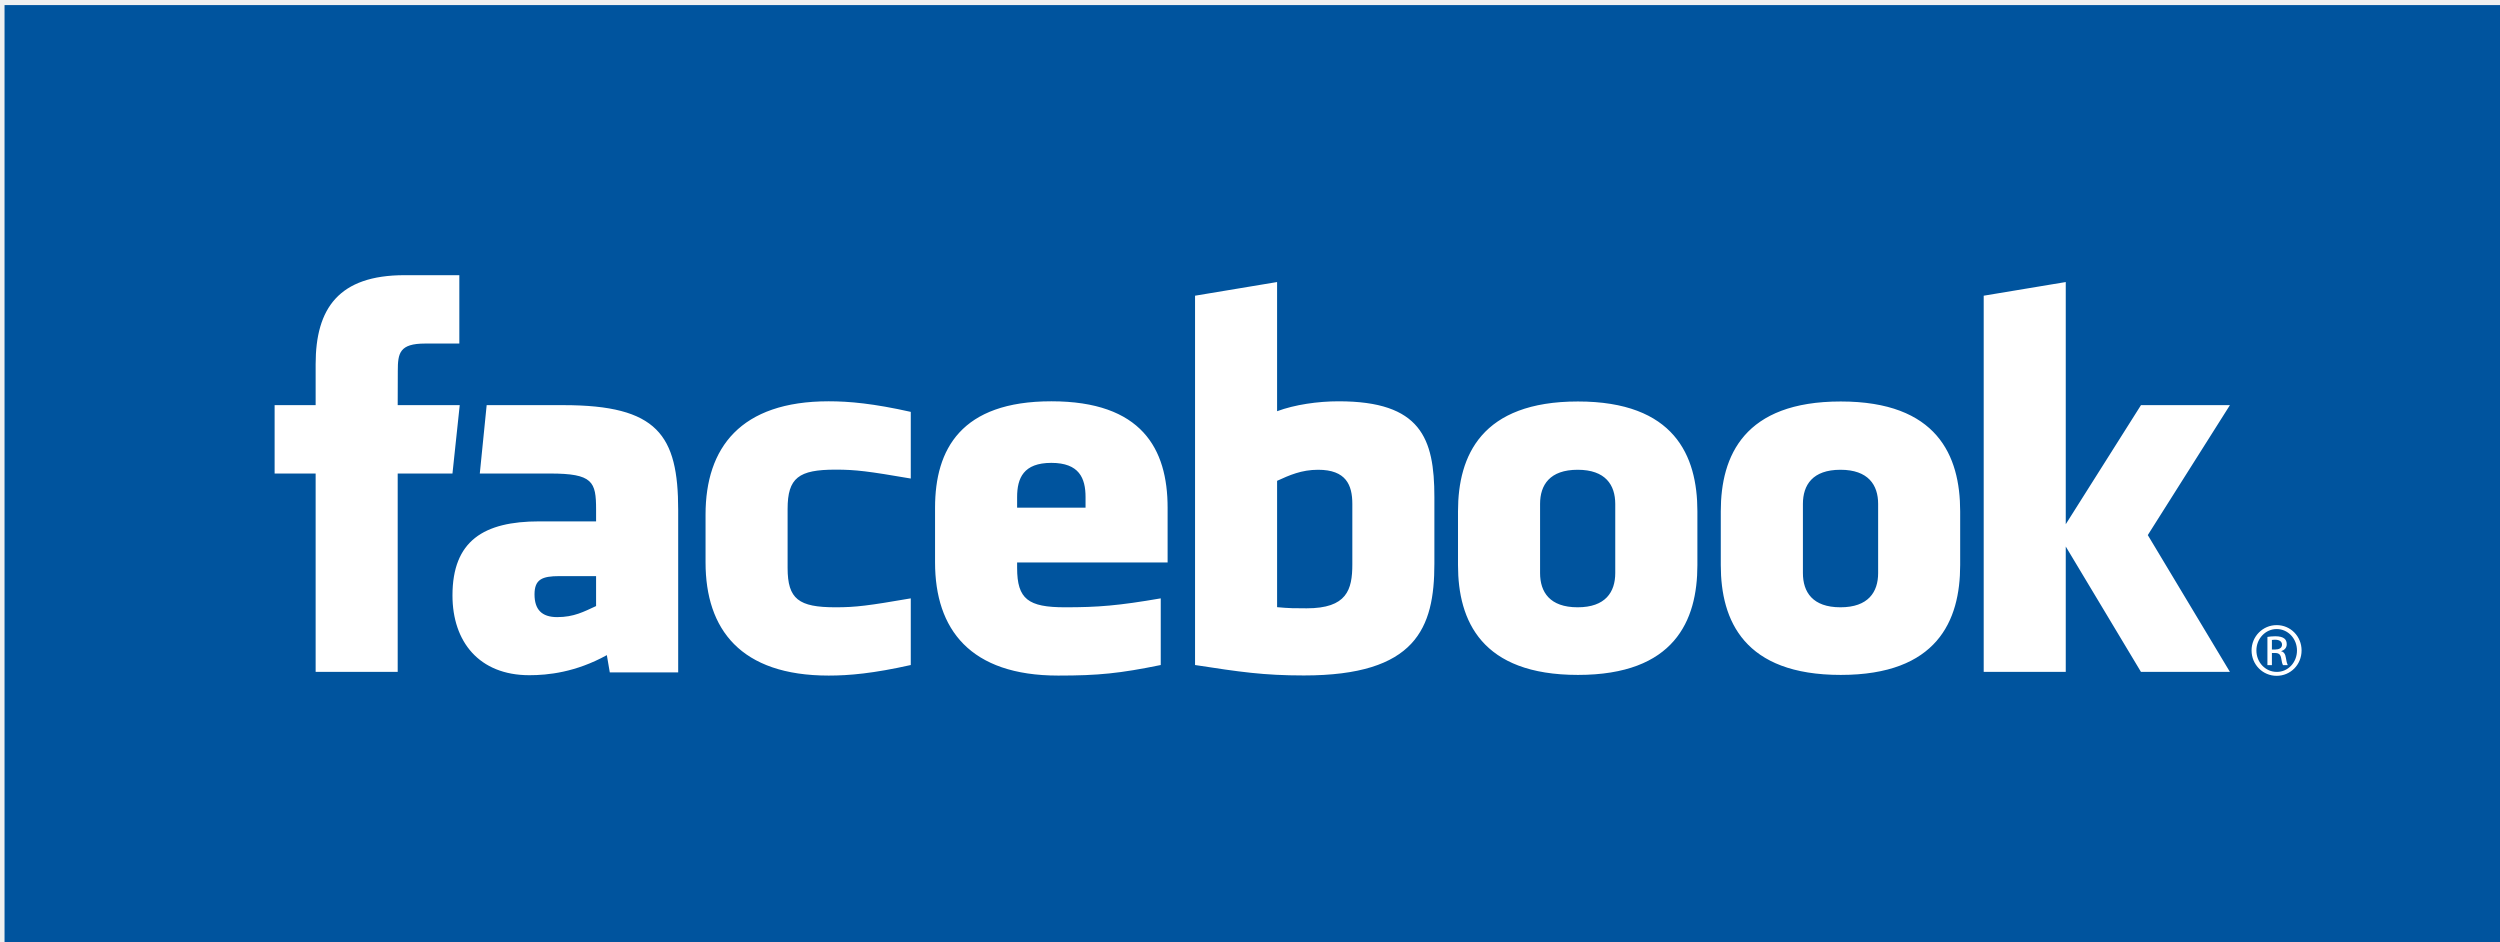
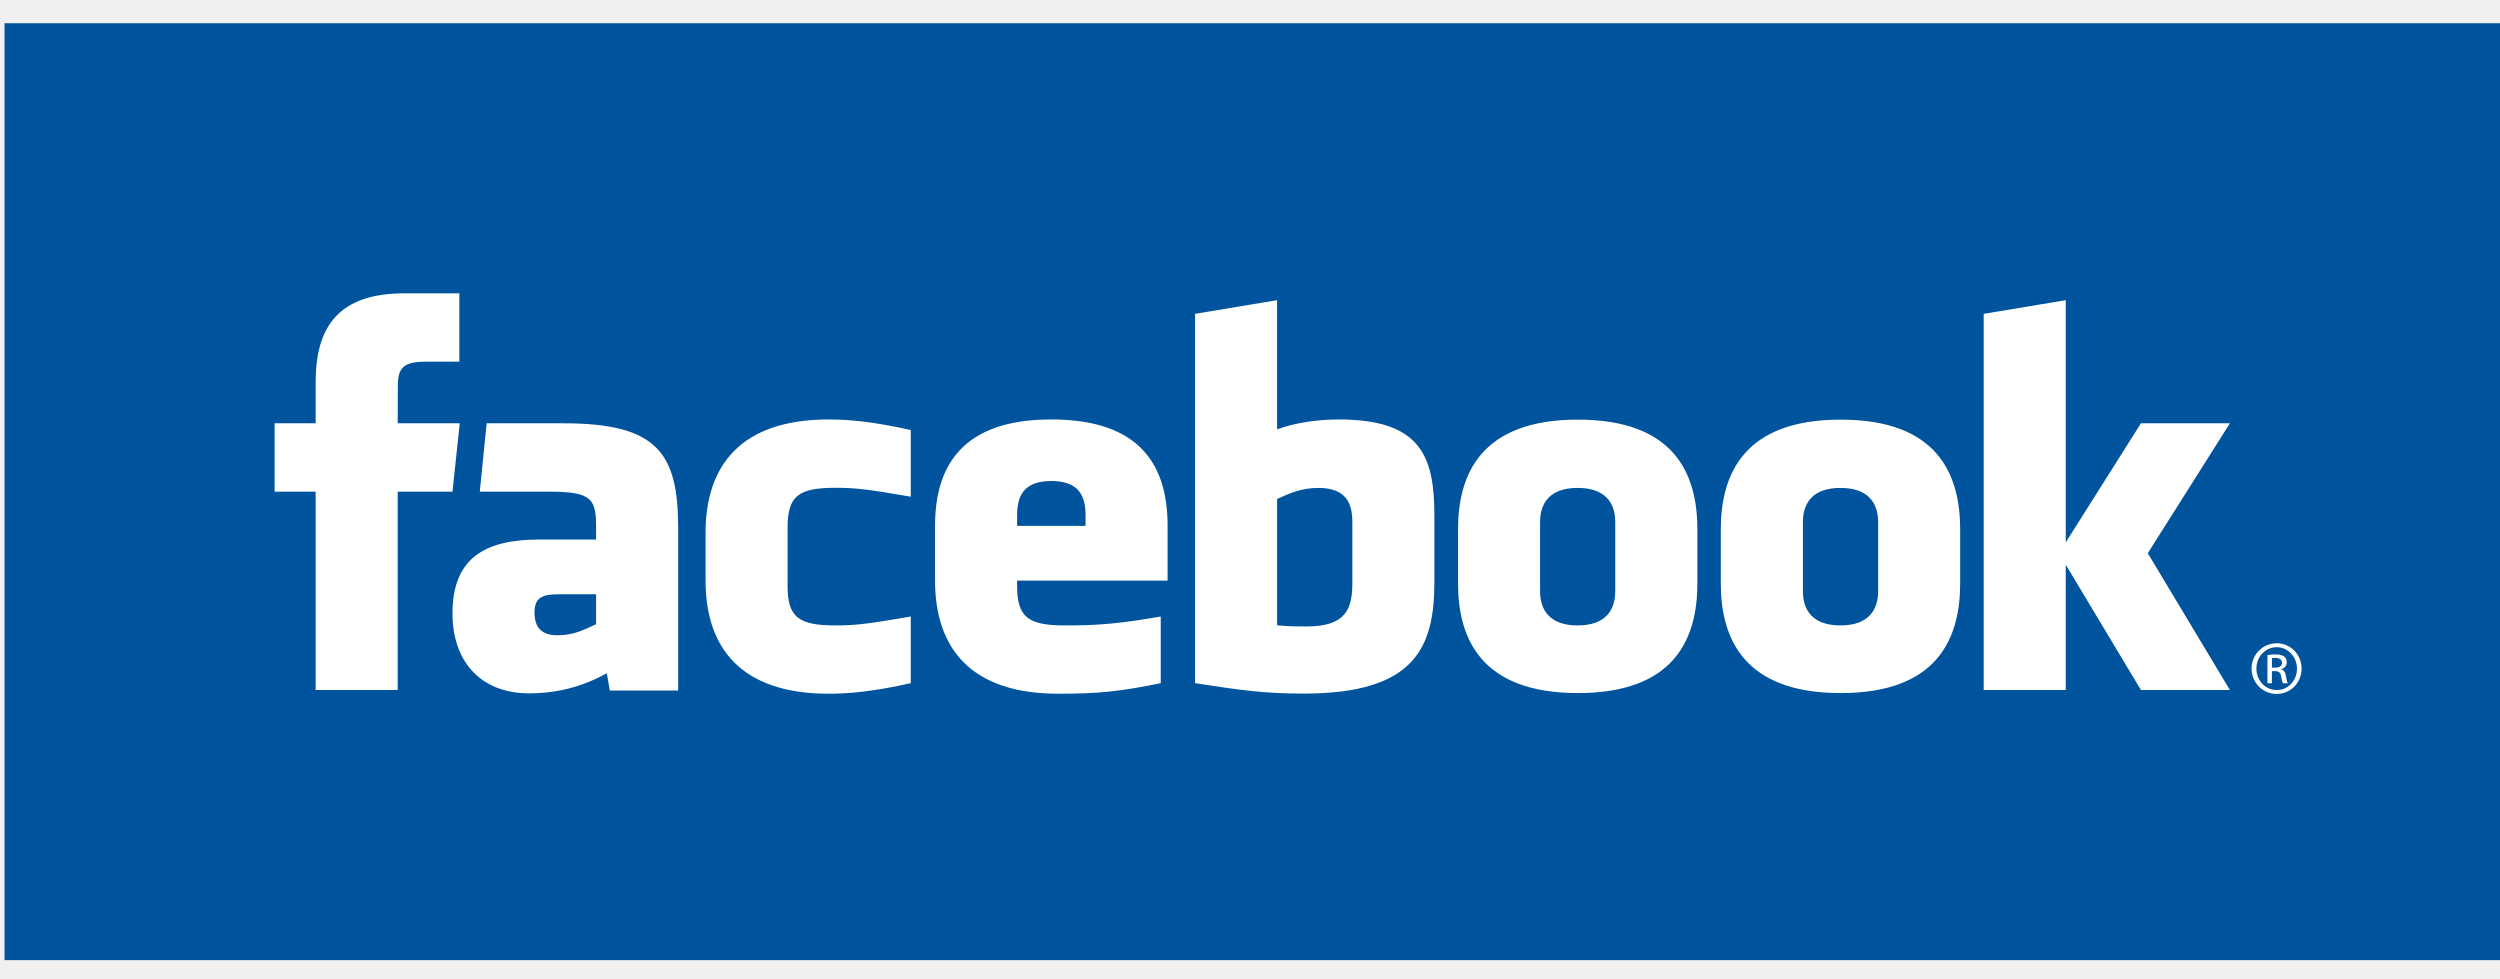
- <svg xmlns="http://www.w3.org/2000/svg" version="1.1" id="Layer_1" x="0px" y="0px" width="302.94px" height="114.147px" viewBox="0 0 302.94 114.147" enable-background="new 0 0 302.94 114.147" xml:space="preserve">
-   <polyline fill="none" points="0.55,113.532 301.991,113.532 301.991,0.616 0.55,0.616 " />
-   <polyline fill="none" points="0.55,0.616 301.991,0.616 301.991,113.532 0.55,113.532 " />
-   <polyline fill="none" points="0.55,0.616 301.991,0.616 301.991,113.532 0.55,113.532 " />
-   <polyline fill="none" points="0,0 301.991,0 301.991,113.53 0,113.53 " />
-   <polyline fill="#00549E" points="0.55,0.616 302.94,0.616 302.94,114.147 0.55,114.147 " />
-   <polyline fill="none" points="0,0 301.991,0 301.991,113.53 0,113.53 " />
-   <path fill="#FFFFFF" d="M159.726,56.925c-2.029,0-3.49,0.664-4.973,1.34v15.309c1.422,0.139,2.232,0.139,3.582,0.139  c4.869,0,5.535-2.229,5.535-5.336v-7.314C163.87,58.769,163.108,56.925,159.726,56.925 M127.397,56.089  c-3.378,0-4.147,1.852-4.147,4.145v1.287h8.292v-1.287C131.542,57.94,130.771,56.089,127.397,56.089 M64.771,72.026  c0,1.813,0.856,2.754,2.748,2.754c2.03,0,3.23-0.66,4.712-1.34v-3.629h-4.438C65.693,69.812,64.771,70.2,64.771,72.026   M191.175,56.925c-3.383,0-4.555,1.844-4.555,4.137v8.379c0,2.301,1.172,4.148,4.555,4.148c3.373,0,4.555-1.848,4.555-4.148v-8.379  C195.729,58.769,194.548,56.925,191.175,56.925 M48.191,81.417h-9.943V57.38h-4.971v-8.285h4.971v-4.973  c0-6.758,2.806-10.777,10.775-10.777h6.637v8.285h-4.146c-3.104,0-3.31,1.158-3.31,3.318l-0.013,4.146h7.517l-0.88,8.285h-6.637  V81.417z M82.18,81.479h-8.288l-0.357-2.094c-3.786,2.094-7.164,2.434-9.391,2.434c-6.08,0-9.315-4.055-9.315-9.664  c0-6.615,3.775-8.977,10.529-8.977h6.874v-1.43c0-3.379-0.388-4.369-5.588-4.369H58.14l0.832-8.285h9.294  c11.412,0,13.914,3.602,13.914,12.721V81.479z M110.364,57.987c-5.158-0.883-6.639-1.078-9.12-1.078  c-4.458,0-5.805,0.984-5.805,4.762v7.152c0,3.781,1.347,4.766,5.805,4.766c2.481,0,3.962-0.195,9.12-1.082v8.078  c-4.519,1.014-7.461,1.279-9.948,1.279c-10.678,0-14.92-5.607-14.92-13.709v-5.803c0-8.107,4.242-13.725,14.92-13.725  c2.487,0,5.43,0.269,9.948,1.282V57.987z M141.485,68.155H123.25v0.668c0,3.781,1.348,4.766,5.804,4.766  c4.008,0,6.452-0.195,11.6-1.082v8.078c-4.964,1.014-7.55,1.279-12.424,1.279c-10.678,0-14.924-5.607-14.924-13.709v-6.635  c0-7.086,3.152-12.893,14.092-12.893c10.942,0,14.088,5.738,14.088,12.893V68.155z M173.813,68.308  c0,7.83-2.24,13.541-15.814,13.541c-4.898,0-7.777-0.432-13.188-1.264V35.832l9.941-1.655V49.83c2.148-0.798,4.93-1.202,7.461-1.202  c9.945,0,11.6,4.453,11.6,11.605V68.308z M205.683,68.479c0,6.754-2.793,13.305-14.475,13.305c-11.689,0-14.533-6.551-14.533-13.305  v-6.521c0-6.756,2.844-13.308,14.533-13.308c11.682,0,14.475,6.552,14.475,13.308V68.479z M237.526,68.479  c0,6.754-2.795,13.305-14.473,13.305c-11.689,0-14.535-6.551-14.535-13.305v-6.521c0-6.756,2.846-13.308,14.535-13.308  c11.678,0,14.473,6.552,14.473,13.308V68.479z M270.212,81.417h-10.779l-9.113-15.191v15.191h-9.943V35.832l9.943-1.655v29.346  l9.113-14.428h10.779l-9.951,15.744L270.212,81.417z M223.019,56.925c-3.377,0-4.549,1.844-4.549,4.137v8.379  c0,2.301,1.172,4.148,4.549,4.148c3.373,0,4.566-1.848,4.566-4.148v-8.379C227.585,58.769,226.392,56.925,223.019,56.925" />
-   <path fill="#FFFFFF" d="M275.888,75.749c1.674,0,3.008,1.363,3.008,3.066c0,1.729-1.334,3.078-3.023,3.078  c-1.674,0-3.037-1.35-3.037-3.078c0-1.703,1.363-3.066,3.037-3.066H275.888z M275.872,76.226c-1.346,0-2.451,1.158-2.451,2.59  c0,1.457,1.105,2.602,2.467,2.602c1.361,0.014,2.451-1.145,2.451-2.59c0-1.443-1.09-2.602-2.451-2.602H275.872z M275.3,80.601  h-0.543v-3.422c0.285-0.041,0.557-0.08,0.965-0.08c0.52,0,0.859,0.107,1.064,0.258s0.311,0.381,0.311,0.709  c0,0.449-0.297,0.721-0.664,0.832v0.027c0.299,0.055,0.504,0.324,0.57,0.828c0.082,0.533,0.164,0.738,0.219,0.848h-0.572  c-0.082-0.109-0.166-0.424-0.232-0.871c-0.082-0.438-0.299-0.602-0.738-0.602H275.3V80.601z M275.3,78.706h0.396  c0.447,0,0.83-0.164,0.83-0.586c0-0.301-0.219-0.6-0.83-0.6c-0.178,0-0.303,0.014-0.396,0.027V78.706z" />
+ <svg xmlns="http://www.w3.org/2000/svg" version="1.1" id="Layer_1" x="0px" y="0px" width="230px" height="90px" viewBox="36.47 12.073 230 90" enable-background="new 36.47 12.073 230 90" xml:space="preserve">
+   <polyline fill="none" points="36.887,99.938 265.749,99.938 265.749,14.21 36.887,14.21 " />
+   <polyline fill="none" points="36.887,14.21 265.749,14.21 265.749,99.938 36.887,99.938 " />
+   <polyline fill="none" points="36.887,14.21 265.749,14.21 265.749,99.938 36.887,99.938 " />
+   <polyline fill="none" points="36.47,13.742 265.749,13.742 265.749,99.937 36.47,99.937 " />
+   <polyline fill="#00549E" points="36.887,14.21 266.47,14.21 266.47,100.406 36.887,100.406 " />
+   <polyline fill="none" points="36.47,13.742 265.749,13.742 265.749,99.937 36.47,99.937 " />
+   <path fill="#FFFFFF" d="M157.739,56.961c-1.541,0-2.65,0.504-3.775,1.017v11.623c1.079,0.105,1.693,0.105,2.719,0.105  c3.697,0,4.203-1.692,4.203-4.051v-5.554C160.885,58.361,160.306,56.961,157.739,56.961 M133.193,56.326  c-2.565,0-3.148,1.406-3.148,3.147v0.978h6.295v-0.978C136.34,57.731,135.755,56.326,133.193,56.326 M85.646,68.426  c0,1.376,0.65,2.091,2.086,2.091c1.542,0,2.453-0.501,3.578-1.018v-2.755H87.94C86.345,66.744,85.646,67.04,85.646,68.426   M181.615,56.961c-2.568,0-3.458,1.4-3.458,3.141v6.361c0,1.747,0.89,3.149,3.458,3.149c2.561,0,3.458-1.402,3.458-3.149v-6.361  C185.073,58.361,184.176,56.961,181.615,56.961 M73.057,75.556h-7.548v-18.25h-3.775v-6.291h3.775V47.24  c0-5.131,2.13-8.182,8.18-8.182h5.04v6.29h-3.148c-2.356,0-2.513,0.879-2.513,2.519l-0.01,3.148h5.708l-0.668,6.29h-5.04V75.556z   M98.863,75.603h-6.292l-0.271-1.59c-2.875,1.59-5.439,1.848-7.13,1.848c-4.616,0-7.072-3.078-7.072-7.337  c0-5.021,2.865-6.815,7.993-6.815h5.219v-1.086c0-2.565-0.294-3.317-4.243-3.317h-6.457l0.632-6.29h7.056  c8.665,0,10.564,2.734,10.564,9.658V75.603z M120.261,57.767c-3.916-0.67-5.041-0.818-6.924-0.818c-3.384,0-4.408,0.747-4.408,3.615  v5.43c0,2.871,1.023,3.619,4.408,3.619c1.883,0,3.008-0.148,6.924-0.821v6.133c-3.431,0.77-5.665,0.971-7.552,0.971  c-8.108,0-11.328-4.257-11.328-10.408v-4.405c0-6.155,3.22-10.42,11.328-10.42c1.888,0,4.122,0.204,7.552,0.974V57.767z   M143.889,65.487h-13.844v0.507c0,2.871,1.023,3.619,4.406,3.619c3.043,0,4.899-0.148,8.807-0.821v6.133  c-3.769,0.77-5.732,0.971-9.433,0.971c-8.107,0-11.331-4.257-11.331-10.408v-5.037c0-5.38,2.393-9.789,10.699-9.789  c8.308,0,10.696,4.356,10.696,9.789L143.889,65.487L143.889,65.487z M168.433,65.603c0,5.945-1.7,10.281-12.006,10.281  c-3.719,0-5.905-0.328-10.013-0.96V40.947l7.548-1.257v11.885c1.63-0.606,3.742-0.913,5.664-0.913c7.551,0,8.807,3.381,8.807,8.811  V65.603z M192.63,65.733c0,5.128-2.121,10.103-10.99,10.103c-8.874,0-11.033-4.975-11.033-10.103v-4.95  c0-5.129,2.159-10.104,11.033-10.104c8.869,0,10.99,4.975,10.99,10.104V65.733z M216.806,65.733c0,5.128-2.122,10.103-10.988,10.103  c-8.875,0-11.035-4.975-11.035-10.103v-4.95c0-5.129,2.16-10.104,11.035-10.104c8.866,0,10.988,4.975,10.988,10.104V65.733z   M241.622,75.556h-8.184l-6.919-11.534v11.534h-7.549V40.947l7.549-1.257v22.28l6.919-10.954h8.184l-7.556,11.953L241.622,75.556z   M205.792,56.961c-2.564,0-3.454,1.4-3.454,3.141v6.361c0,1.747,0.89,3.149,3.454,3.149c2.561,0,3.467-1.402,3.467-3.149v-6.361  C209.259,58.361,208.353,56.961,205.792,56.961" />
+   <path fill="#FFFFFF" d="M245.932,71.252c1.271,0,2.283,1.035,2.283,2.328c0,1.313-1.013,2.337-2.295,2.337  c-1.271,0-2.306-1.024-2.306-2.337c0-1.293,1.035-2.328,2.306-2.328H245.932z M245.919,71.615c-1.021,0-1.86,0.879-1.86,1.966  c0,1.106,0.839,1.977,1.873,1.977c1.033,0.01,1.86-0.87,1.86-1.967c0-1.096-0.827-1.976-1.86-1.976H245.919z M245.486,74.936h-0.413  v-2.598c0.217-0.031,0.423-0.061,0.733-0.061c0.395,0,0.652,0.081,0.808,0.195c0.155,0.115,0.236,0.289,0.236,0.538  c0,0.342-0.226,0.548-0.505,0.632v0.021c0.228,0.042,0.383,0.247,0.434,0.629c0.062,0.405,0.124,0.561,0.166,0.644h-0.435  c-0.063-0.082-0.126-0.321-0.176-0.661c-0.063-0.332-0.227-0.457-0.561-0.457h-0.288V74.936z M245.486,73.497h0.3  c0.34,0,0.63-0.124,0.63-0.444c0-0.229-0.166-0.456-0.63-0.456c-0.135,0-0.229,0.011-0.3,0.021V73.497z" />
</svg>
